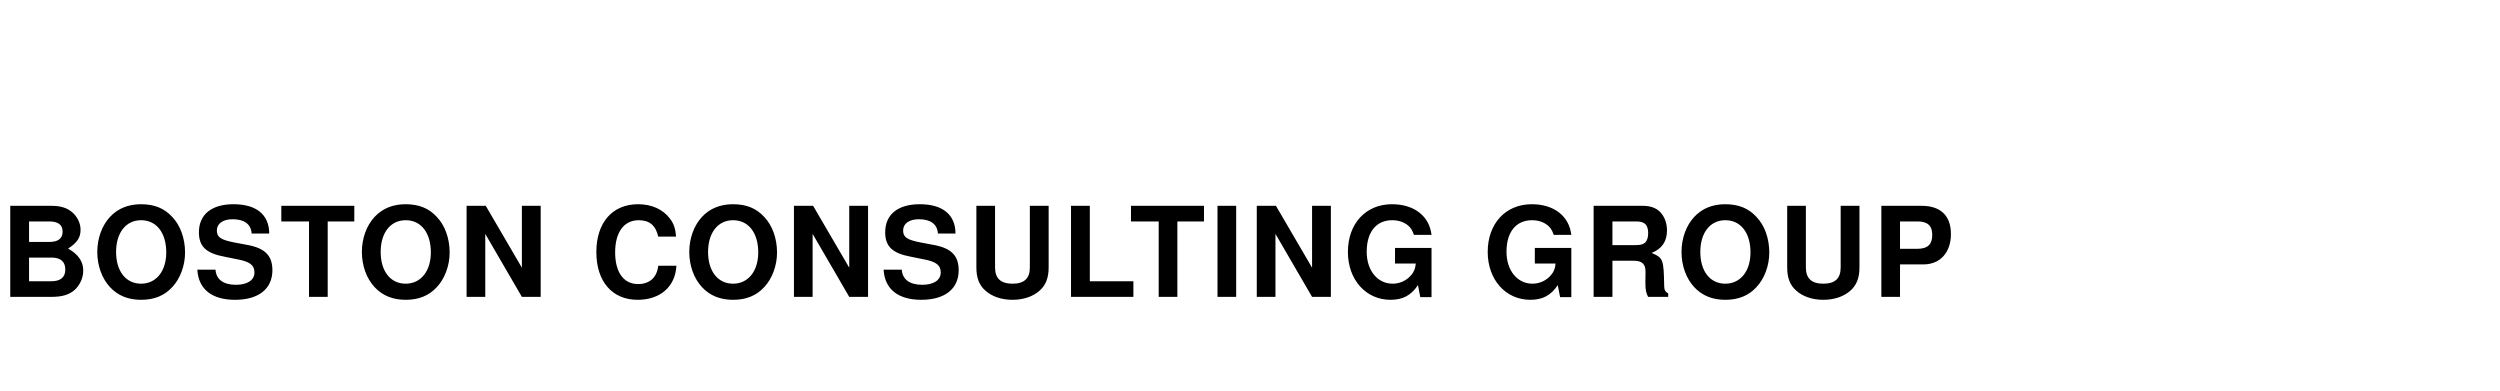
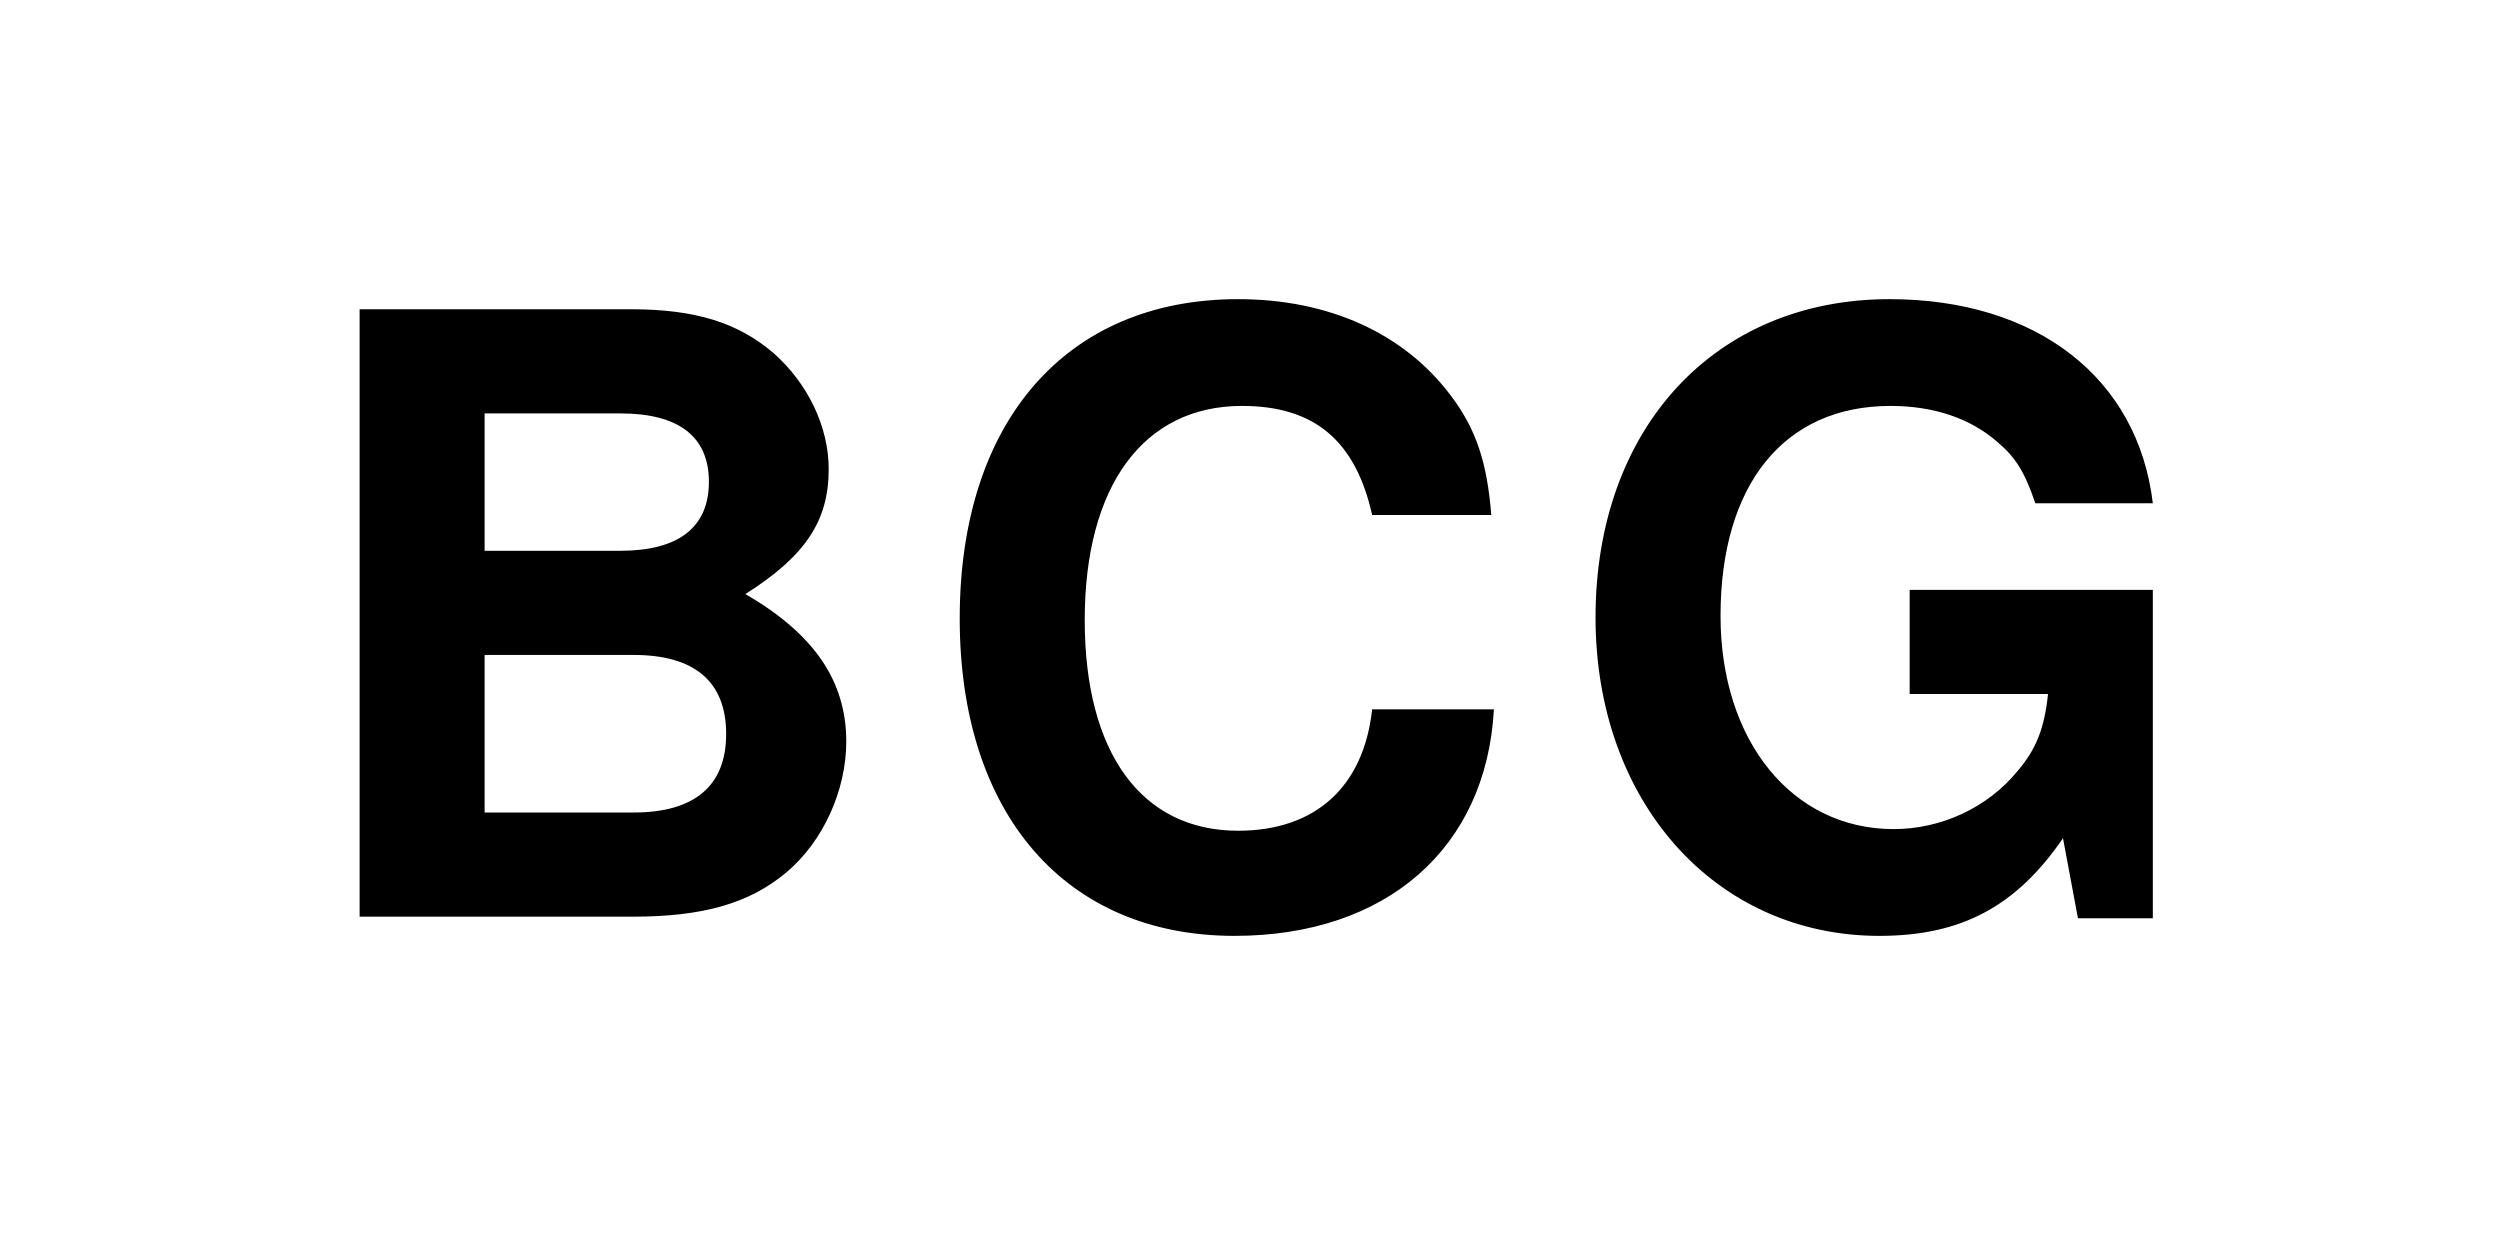
- <svg xmlns="http://www.w3.org/2000/svg" viewBox="0 0 320 50">
-   <text x="0" y="38" font-family="'Helvetica Neue', Helvetica, Arial, sans-serif" font-size="16" font-weight="700" letter-spacing="0.5" fill="#000">BOSTON CONSULTING GROUP</text>
+ <svg xmlns="http://www.w3.org/2000/svg" viewBox="0 0 120 60">
+   <text x="50%" y="44" text-anchor="middle" font-family="'Helvetica Neue', Helvetica, Arial, sans-serif" font-size="40" font-weight="700" letter-spacing="2" fill="#000">BCG</text>
</svg>
